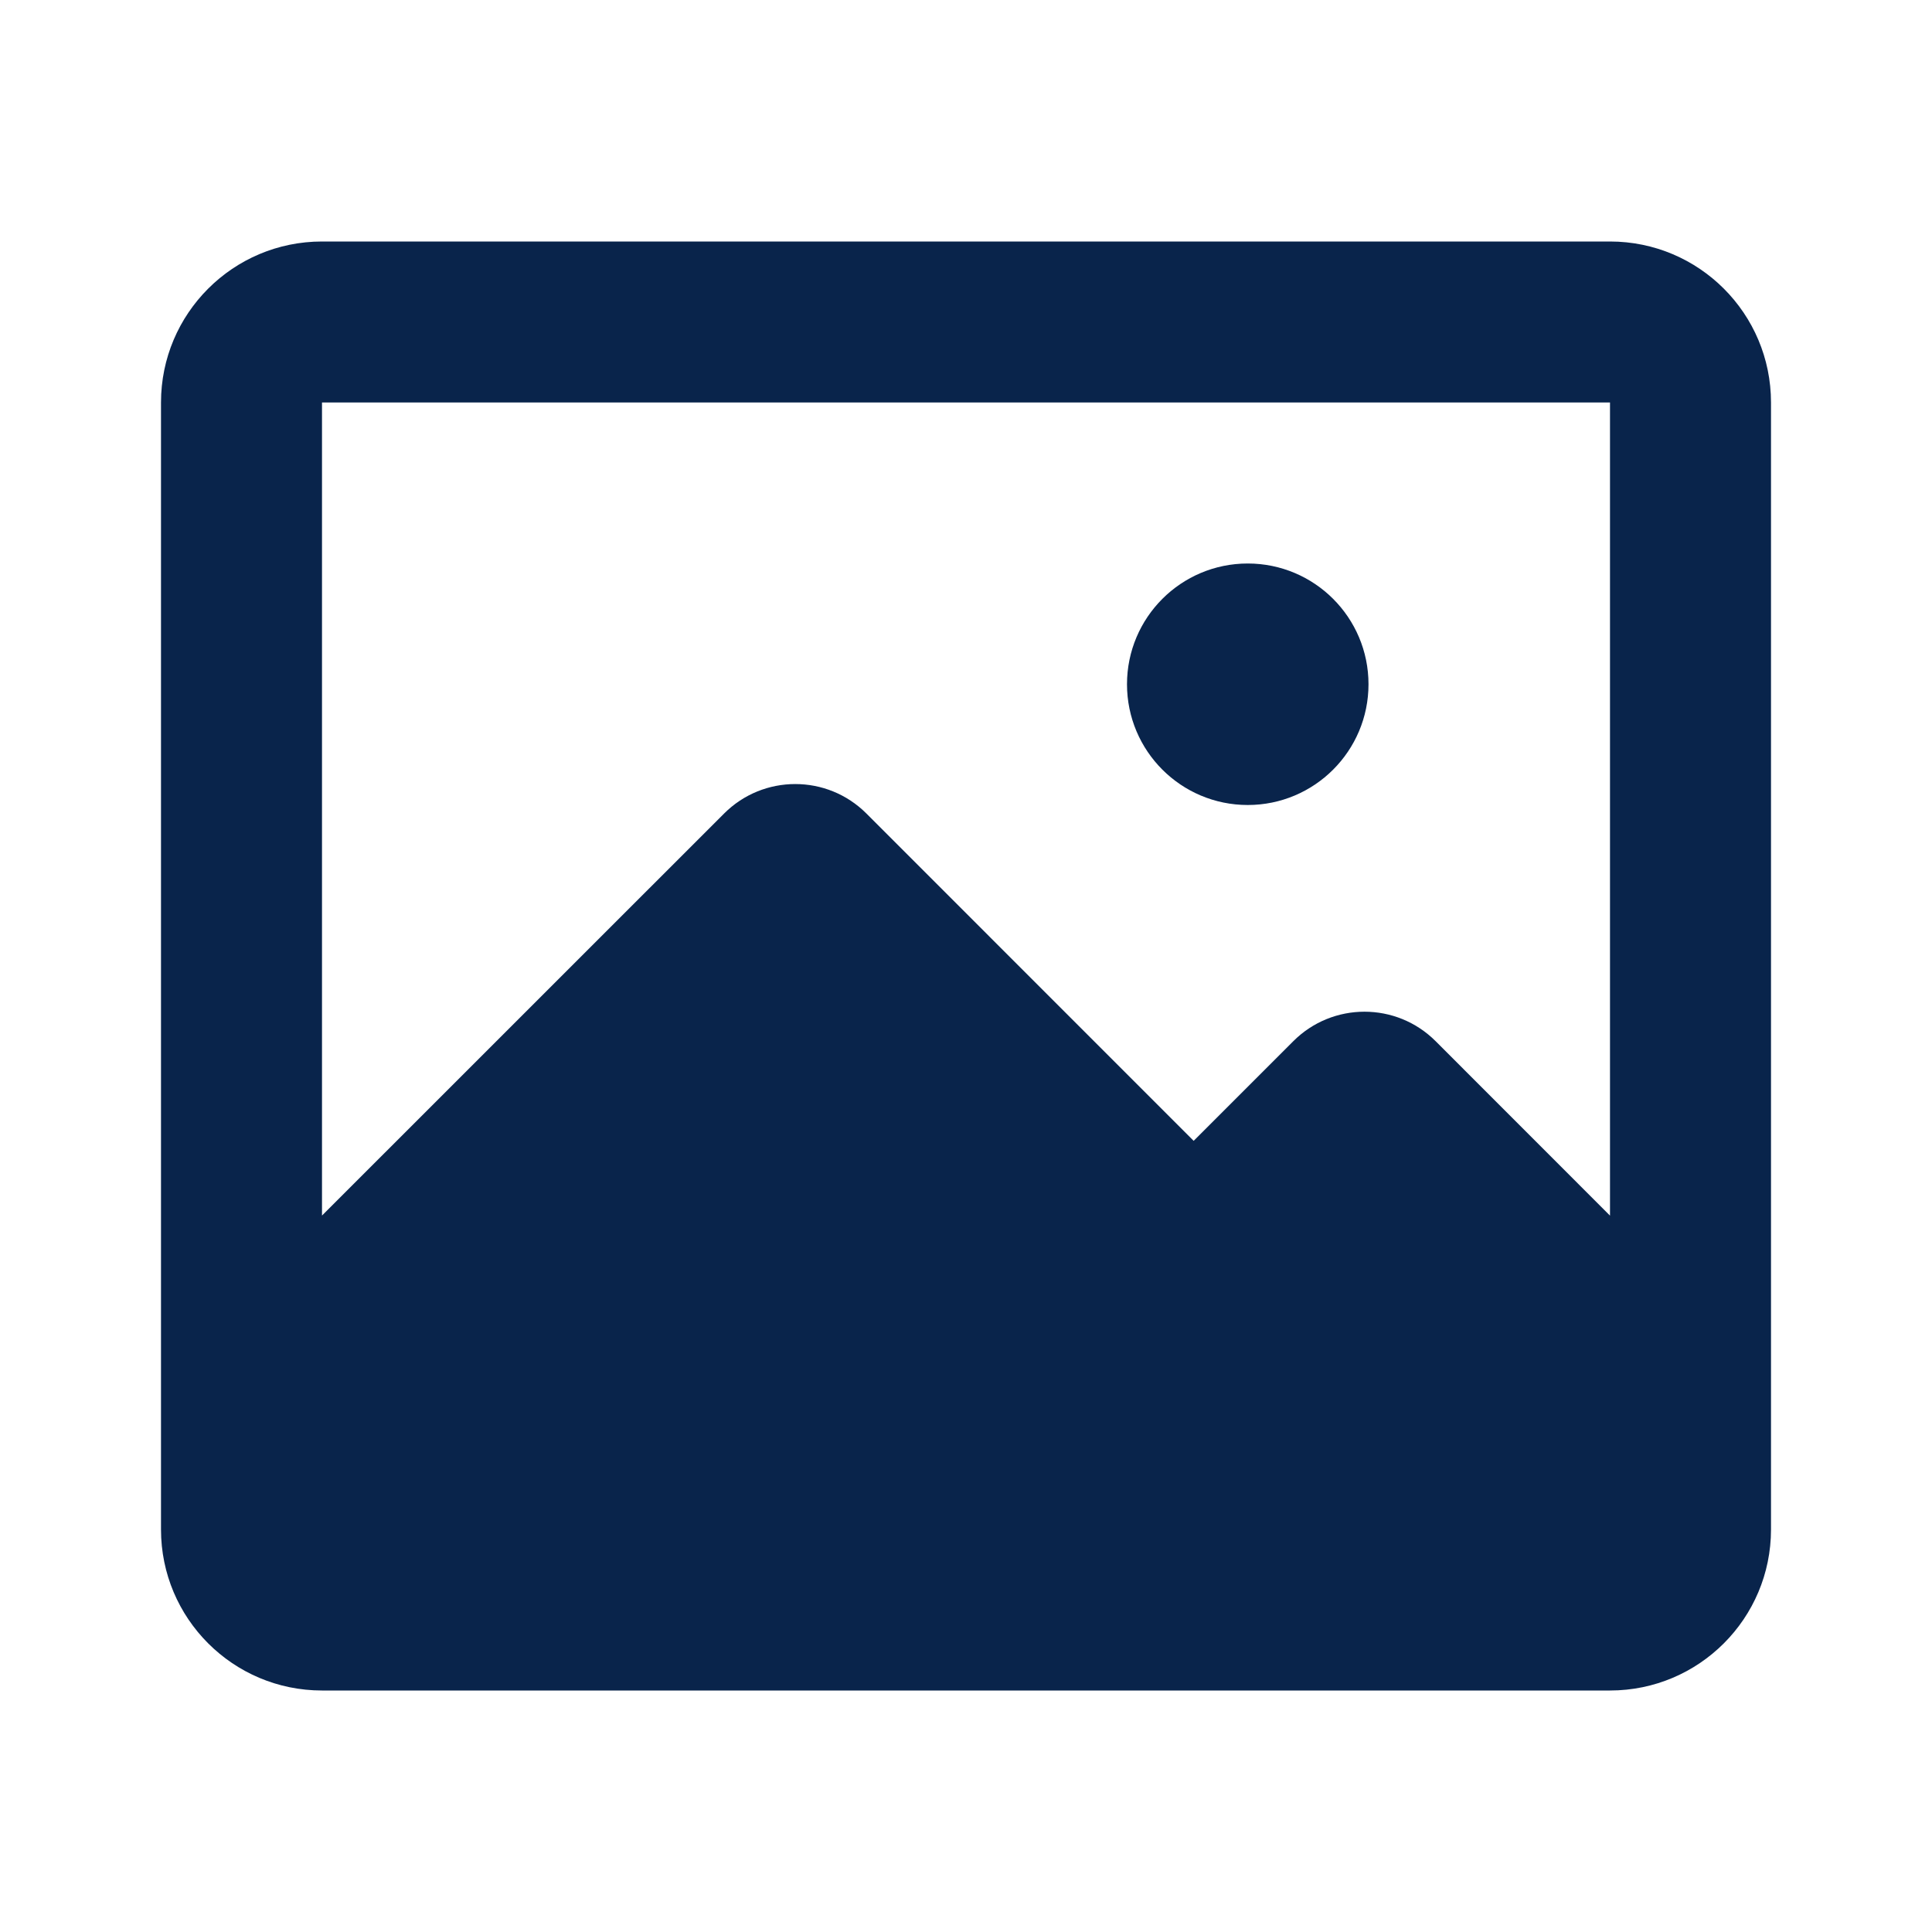
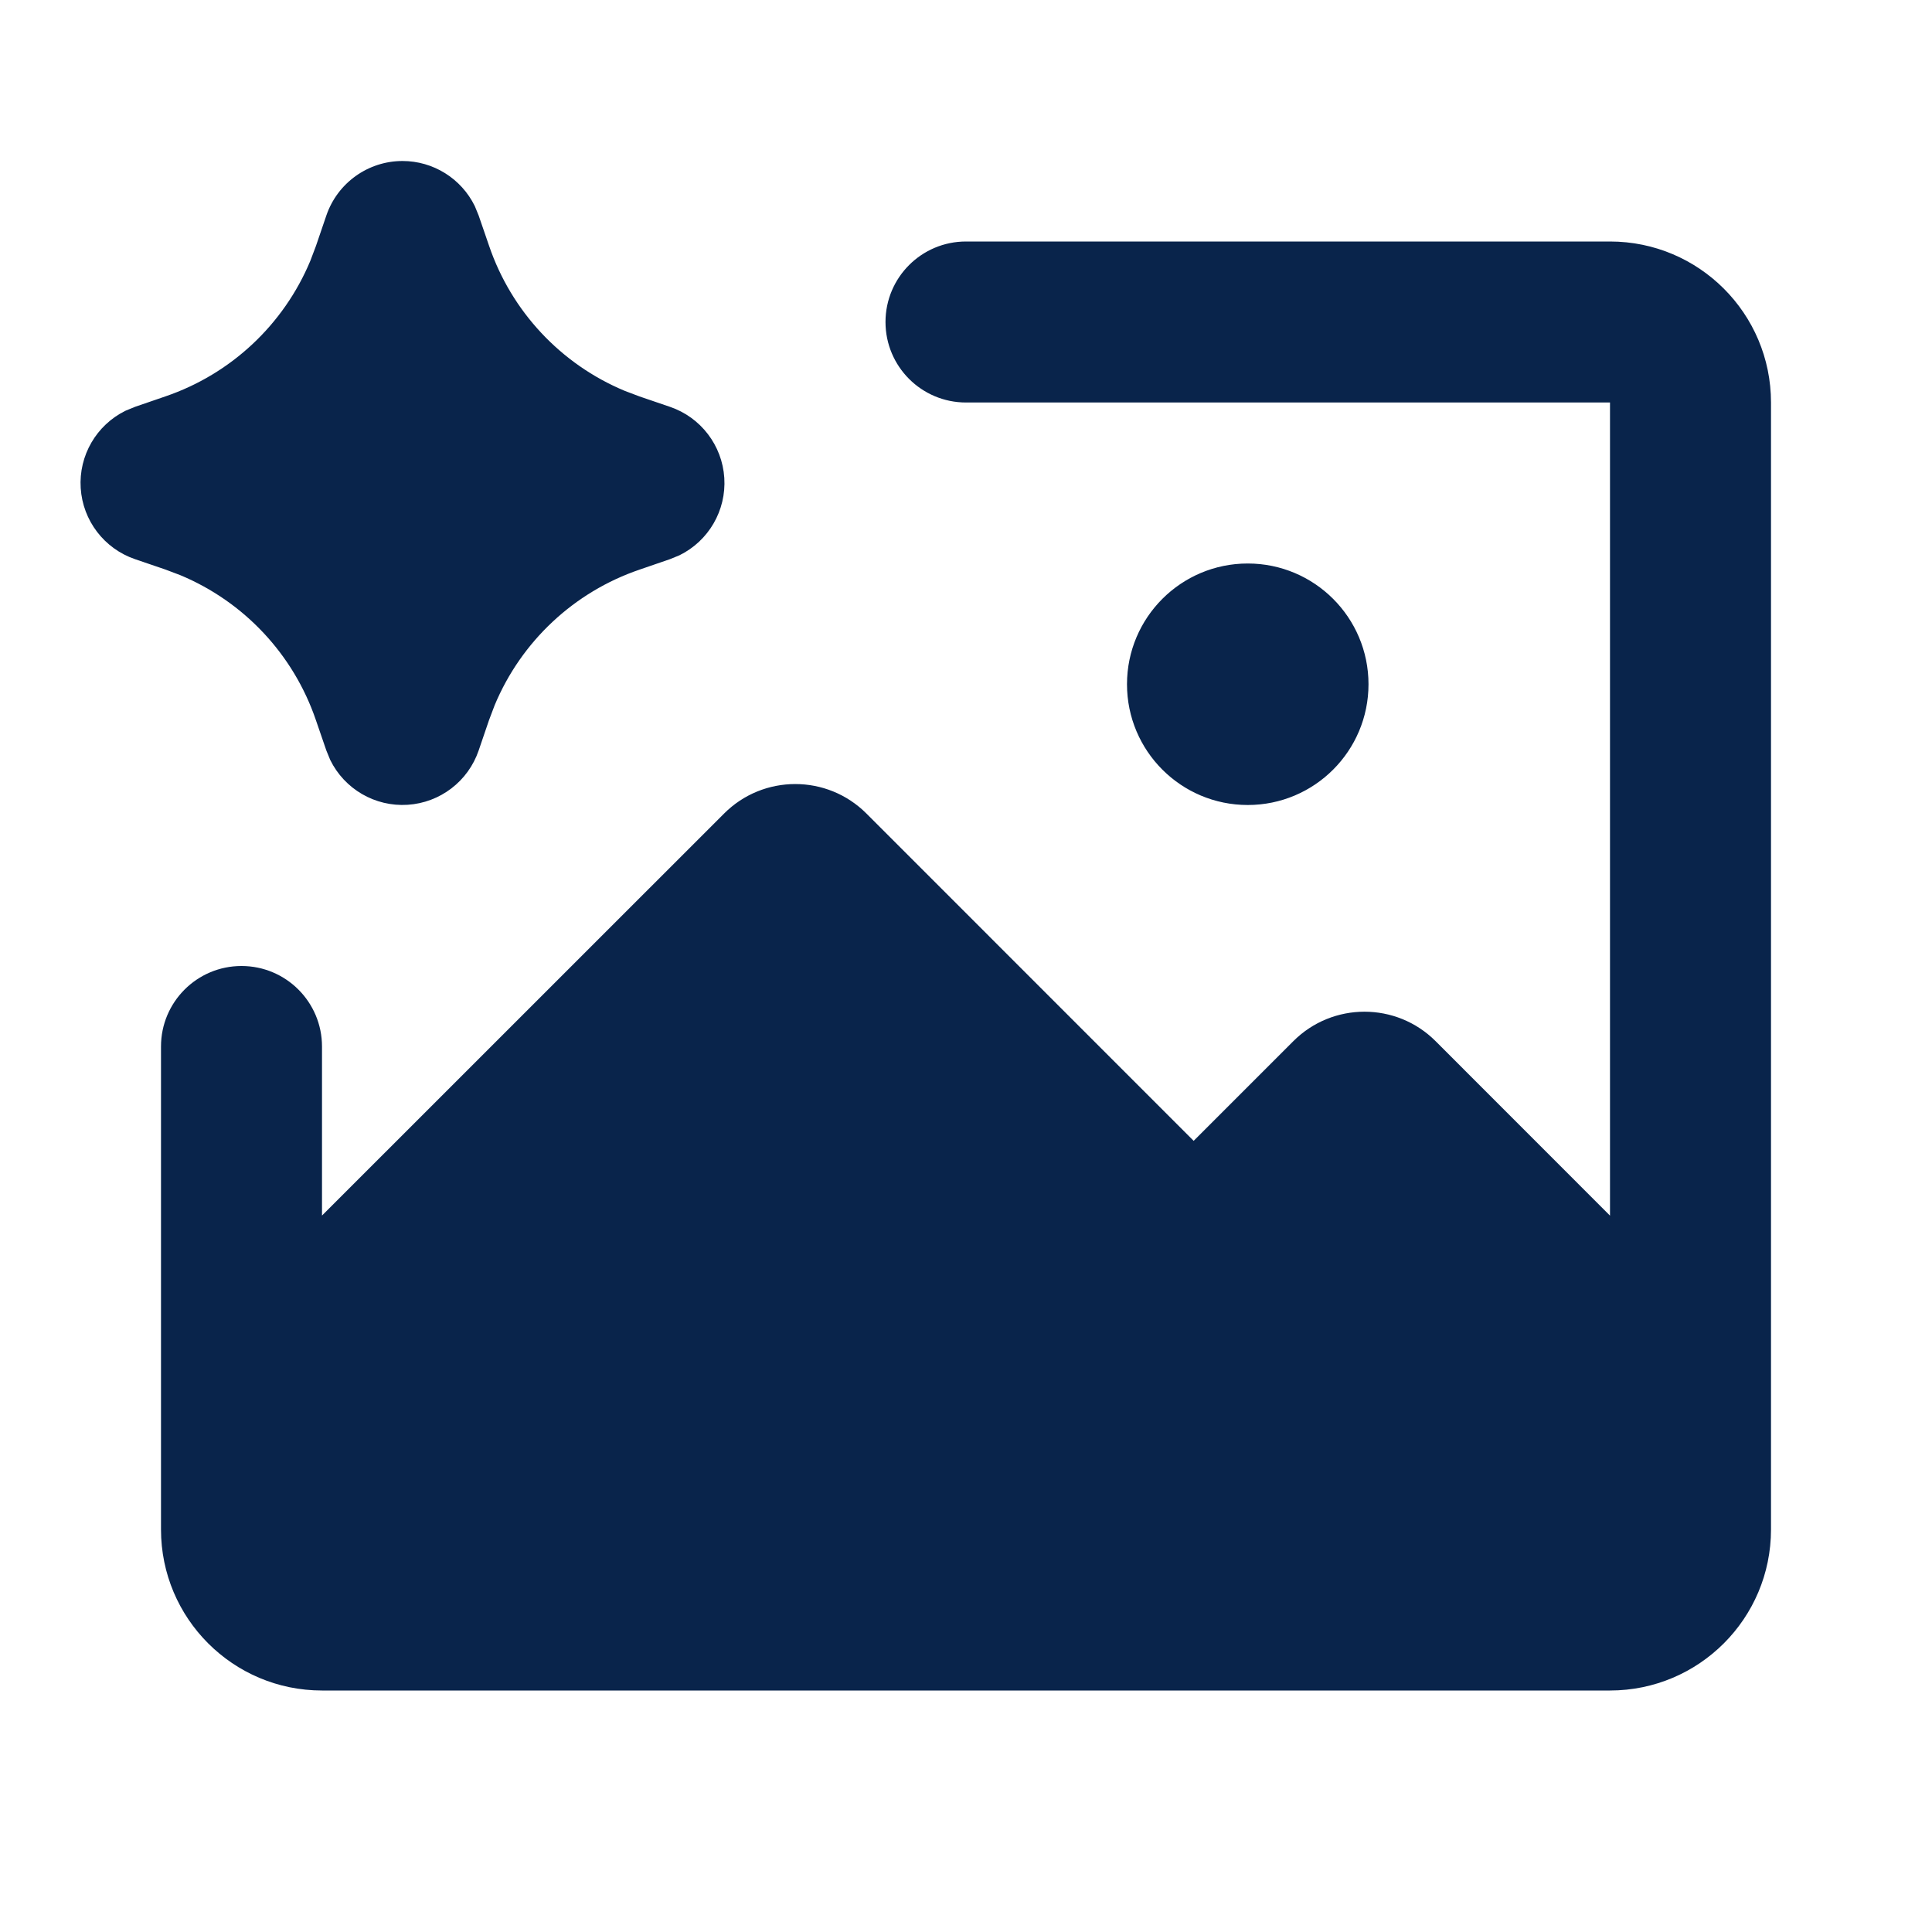
<svg xmlns="http://www.w3.org/2000/svg" width="24" height="24">
  <g fill="none">
-     <path d="M24 0v24H0V0zM12.593 23.258l-.011.002-.071.035-.02.004-.014-.004-.071-.035c-.01-.004-.019-.001-.024.005l-.004.01-.017.428.005.02.01.013.104.074.015.004.012-.004.104-.074.012-.016.004-.017-.017-.427c-.002-.01-.009-.017-.017-.018m.265-.113-.013.002-.185.093-.01.01-.003.011.018.43.005.012.008.007.201.093c.012.004.023 0 .029-.008l.004-.014-.034-.614c-.003-.012-.01-.02-.02-.022m-.715.002a.023.023 0 0 0-.027.006l-.006.014-.034.614c0 .012.007.02.017.024l.015-.002.201-.093.01-.008.004-.011.017-.43-.003-.012-.01-.01z" />
-     <path fill="#09244B" d="M20 3a2 2 0 0 1 2 2v14a2 2 0 0 1-2 2H4a2 2 0 0 1-2-2V5a2 2 0 0 1 2-2zm0 2H4v10.1l4.995-4.994a1.25 1.25 0 0 1 1.768 0l4.065 4.066 1.238-1.238a1.25 1.25 0 0 1 1.768 0L20 15.101zm-4.5 2a1.5 1.5 0 1 1 0 3 1.5 1.5 0 0 1 0-3" />
+     <path d="M24 0v24H0V0zM12.594 23.258l-.012.002-.071.035-.02.004-.014-.004-.071-.036c-.01-.003-.019 0-.024.006l-.004.01-.017.428.005.02.01.013.104.074.015.004.012-.004.104-.074.012-.016.004-.017-.017-.427c-.002-.01-.009-.017-.016-.018m.264-.113-.014.002-.184.093-.01.01-.003.011.018.43.005.012.008.008.201.092c.012.004.023 0 .029-.008l.004-.014-.034-.614c-.003-.012-.01-.02-.02-.022m-.715.002a.023.023 0 0 0-.027.006l-.006.014-.034.614c0 .012.007.02.017.024l.015-.002.201-.093.01-.008.003-.011.018-.43-.003-.012-.01-.01z" />
+     <path fill="#09244B" d="M20 3a2 2 0 0 1 2 2v14a2 2 0 0 1-2 2H4a2 2 0 0 1-2-2v-6a1 1 0 1 1 2 0v2.1l4.995-4.994a1.25 1.25 0 0 1 1.768 0l4.065 4.066 1.238-1.238a1.25 1.25 0 0 1 1.768 0L20 15.101V5h-8a1 1 0 1 1 0-2zM5 2a1 1 0 0 1 .898.56l.048.117.13.378a3 3 0 0 0 1.684 1.8l.185.07.378.129a1 1 0 0 1 .117 1.844l-.117.048-.378.13a3 3 0 0 0-1.8 1.684l-.07.185-.129.378a1 1 0 0 1-1.844.117l-.048-.117-.13-.378a3 3 0 0 0-1.684-1.8l-.185-.07-.378-.129a1 1 0 0 1-.117-1.844l.117-.048.378-.13a3 3 0 0 0 1.8-1.684l.07-.185.129-.378A1 1 0 0 1 5 2m10.5 5a1.5 1.5 0 1 1 0 3 1.5 1.5 0 0 1 0-3" />
  </g>
</svg>
